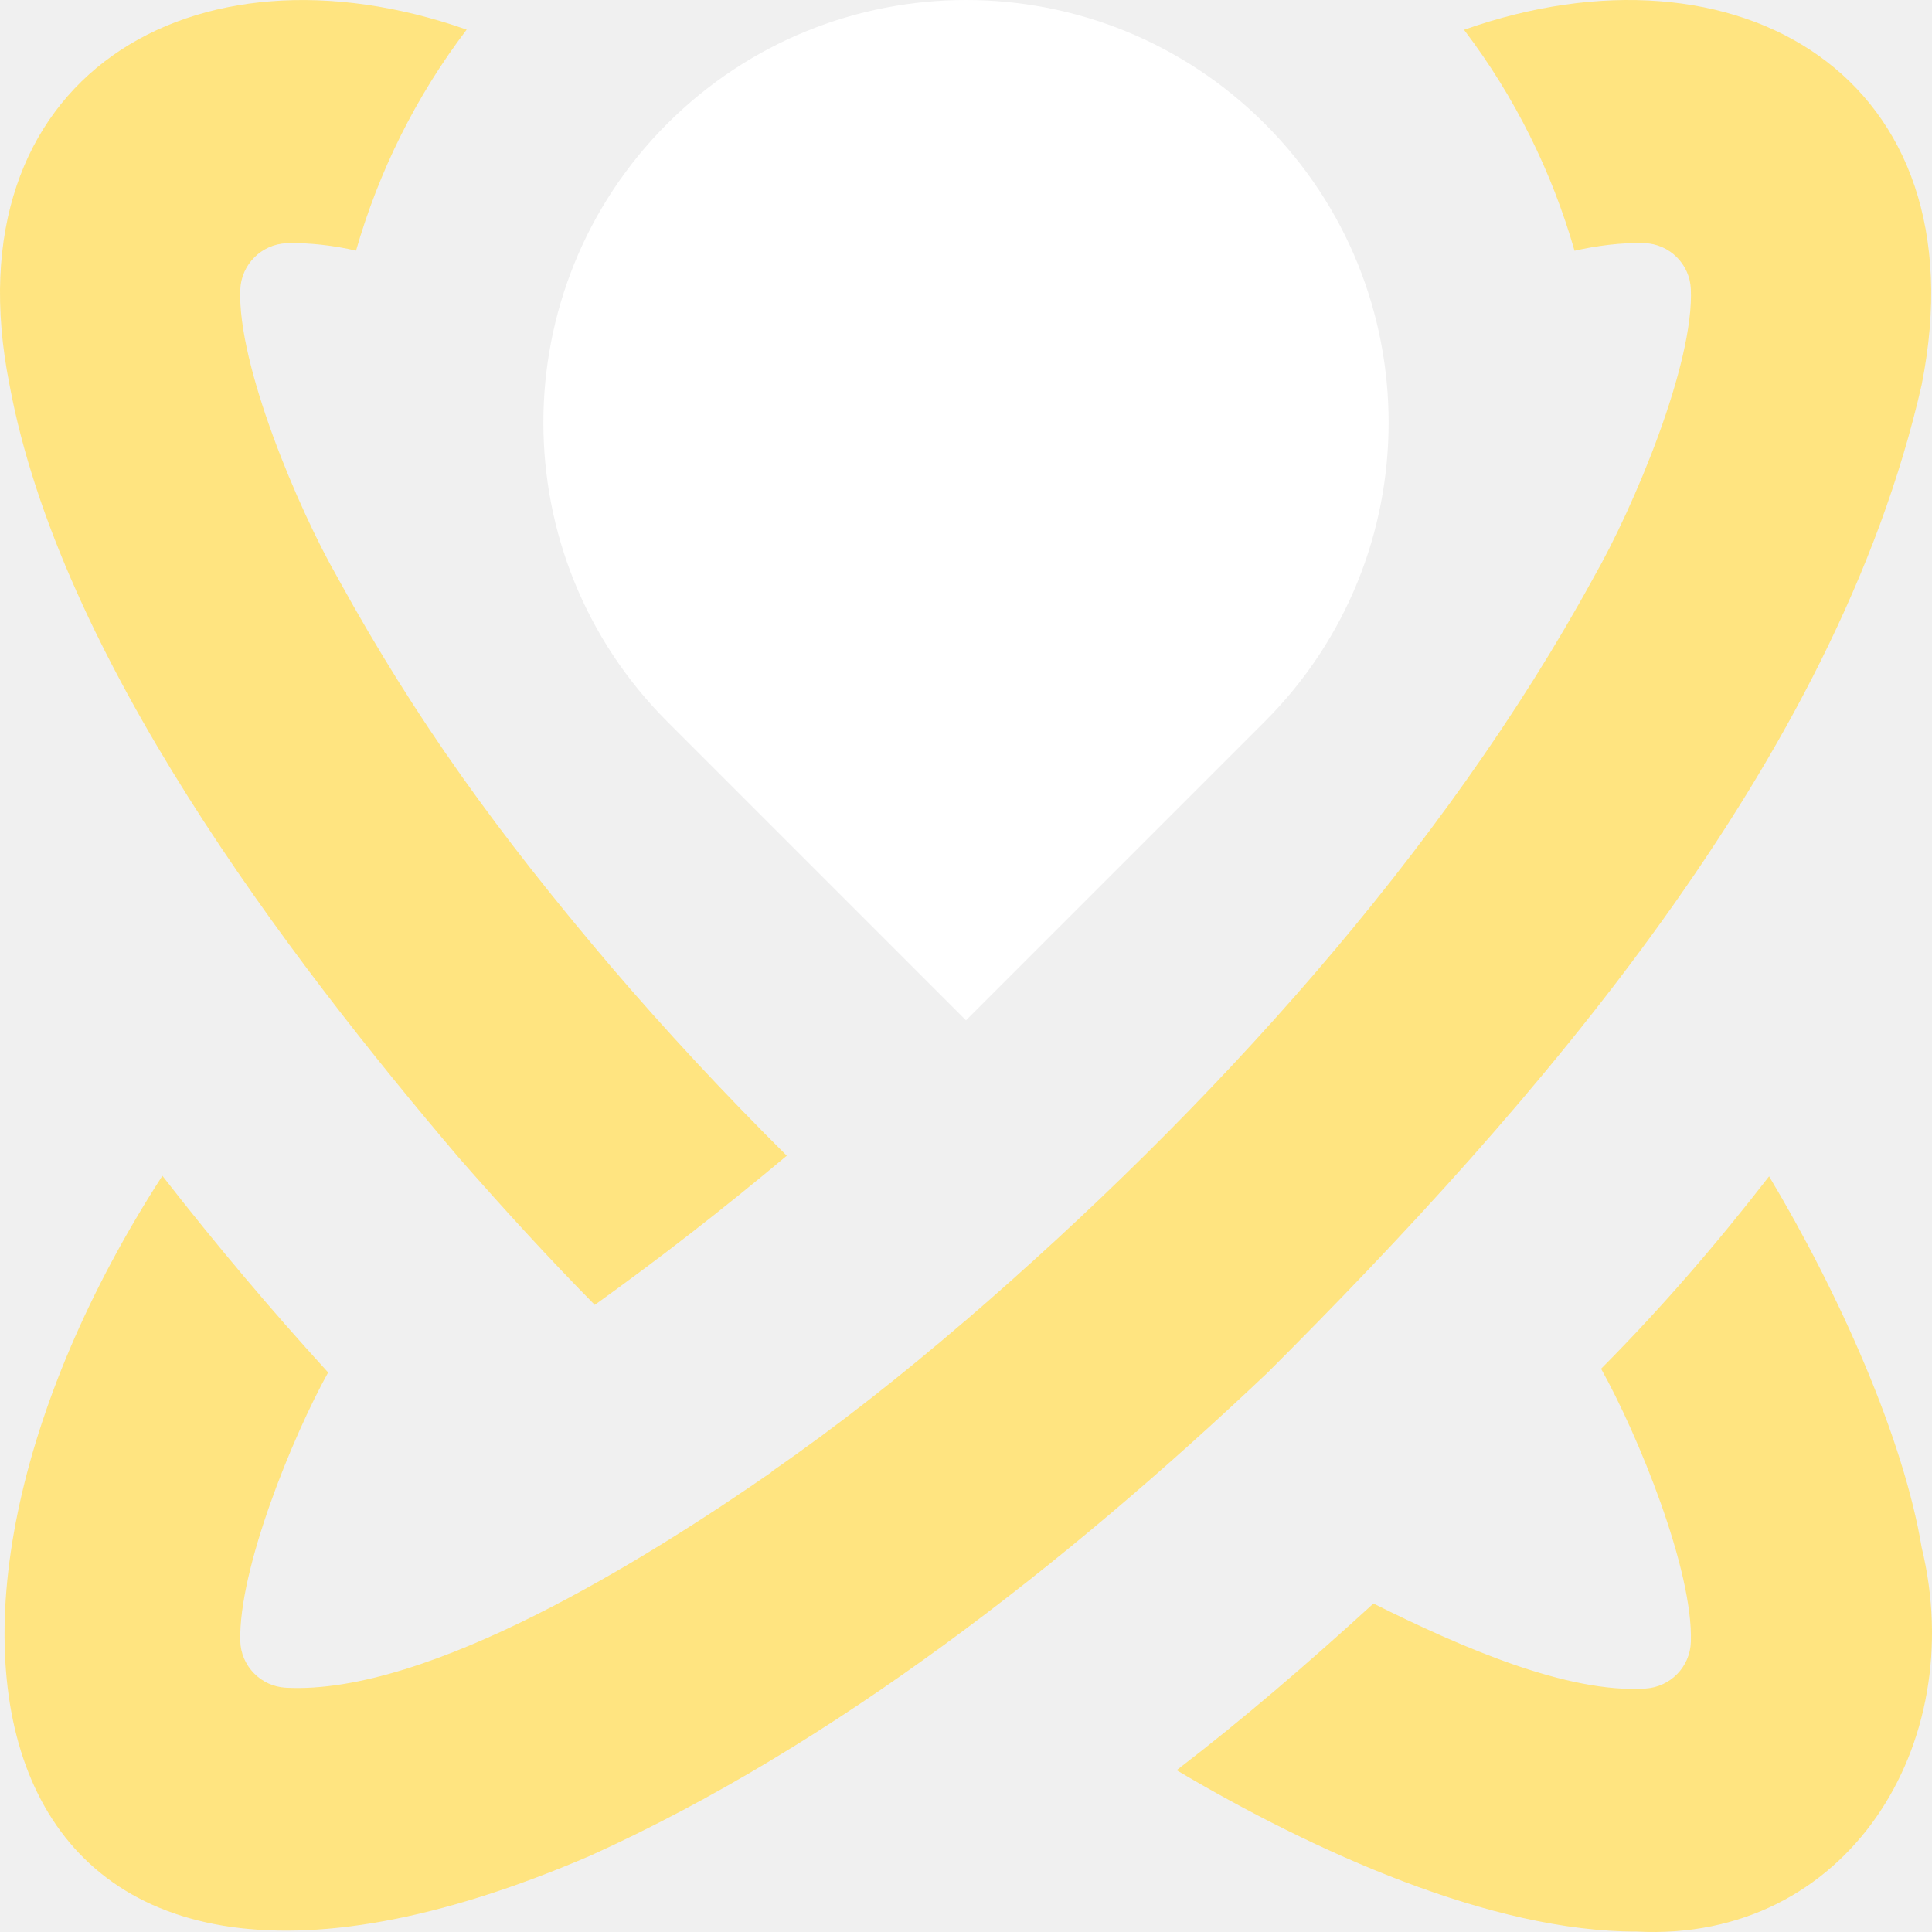
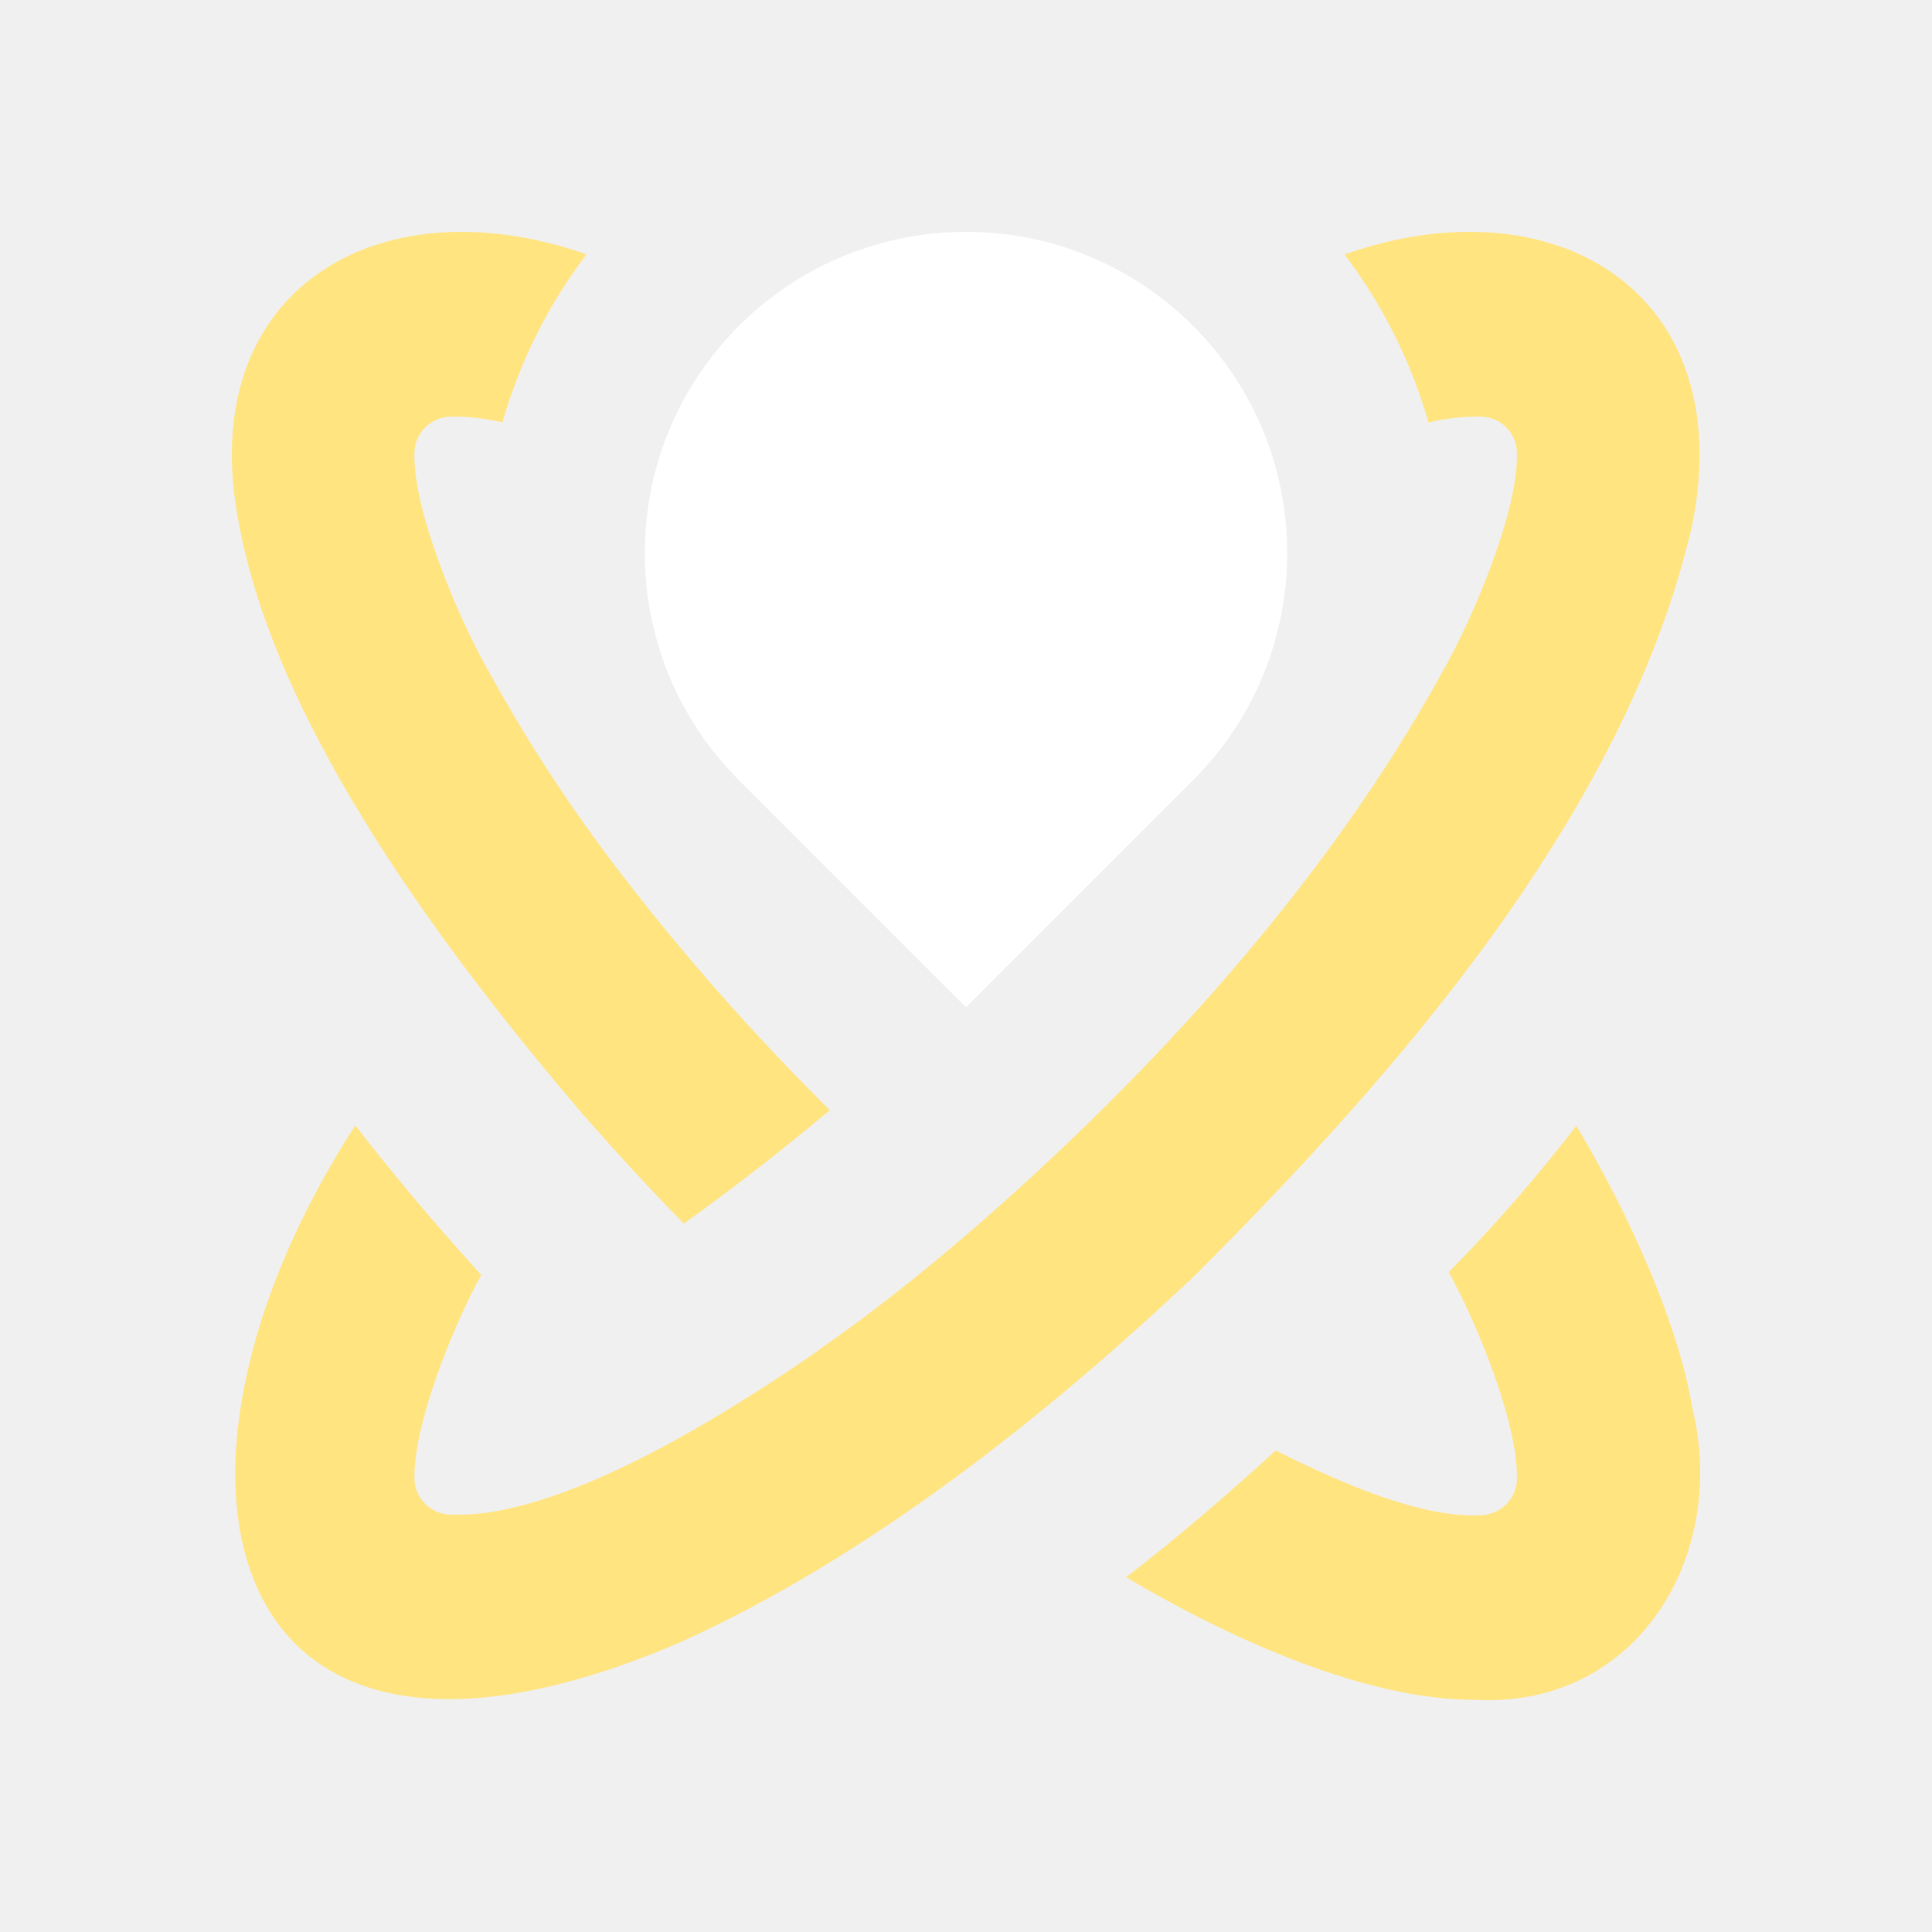
- <svg xmlns="http://www.w3.org/2000/svg" id="Layer_1" data-name="Layer 1" viewBox="0 0 8000 8000">
-   <path d="M1404.94,2404.751c.199.399.416.797.639,1.199-.22-.4-.429-.8-.639-1.199ZM1398.37,2392.558c.01.02.02.04.02.05.02.02.04.05.05.07-.02-.04-.05-.08-.07-.12ZM7957.228,6407.809c-75.302-453.82-341.312-1051.686-631.766-1536.839-217.582,280.413-443.701,543.126-695.663,796.784,151.961,272.227,381.52,831.339,371.786,1131.071-3.35,103.137-84.599,186.384-187.483,193.036-323.691,20.928-761.151-169.809-1126.964-352.011-274.089,250.37-539.731,478.972-815.028,690.203,570.855,338.567,1305.542,669.742,1904.466,668.083,872.776,46.267,1378.684-776.203,1180.653-1590.326ZM5249.159,5683.565c1101.913-1101.012,2353.036-2527.312,2708.111-4090.57,253.937-1273.8-760.347-1869.981-1895.16-1469.666,211.65,278.234,364.227,589.34,457.731,914.987,86.81-20.202,196.931-34.809,289.995-31.502,103.339,3.673,186.935,86.382,191.607,189.774,13.966,309.071-235.737,902.803-402.138,1193.841,0,.01-.01.02-.01.03l-.05.08c-624.448,1143.091-1591.894,2208.424-2600.297,3077.066l-.23-.2c-263.644,226.463-526.161,433.987-804.244,626.569.399.35.799.7,1.198,1.049-509.316,353.049-1419.467,925.336-2012.134,893.445-103.825-5.587-186.238-90.186-188.678-194.227-6.979-297.532,215.641-843.718,363.839-1111.118-237.053-259.944-464.71-529.693-686.316-814.384-1228.34,1900.325-772.837,3911.207,1772.961,2814.863,1004.953-454.636,1968.005-1208.057,2803.816-2000.039ZM2528.218,4000.388c-468.171-551.205-806.891-1020.884-1125.165-1599.134h-.01c-.002-.027-.021-.045-.03-.08h-.01c-.002-.032-.042-.052-.04-.09,0,0-.01,0-.01-.01-1.466-2.7-3.08-5.726-4.563-8.465.02.02.04.05.05.07-165.01-287.237-415.647-882.63-403.531-1193.469,4.08-104.666,88.128-188.311,192.713-192.042,92.114-3.285,200.694,10.47,286.628,30.62,93.583-325.697,246.27-636.853,458.06-915.097C797.664-275.846-214.187,319.255,39.328,1592.998c208.76,1126.245,1140.555,2354.145,1865.302,3206.202-1.248,1.769,1.238-1.769,0,0,177.92,202.676,363.179,406.522,558.174,604.082,267.299-191.503,530.824-396.108,795.107-617.744-259.101-257.466-503.733-520.638-729.693-785.15ZM1420.597,2433.865c.849,1.569,1.717,3.178,2.596,4.827-.859-1.589-1.727-3.198-2.596-4.827ZM1457.404,2502.267c.929,1.699,1.837,3.398,2.736,5.077-.899-1.649-1.807-3.348-2.736-5.077ZM1403.013,2401.173c-.01-.01-.02-.03-.03-.04.01.01.02.03.02.04.02.03.03.05.04.07-.01-.02-.02-.04-.03-.07ZM1404.94,2404.751c.199.399.416.797.639,1.199-.22-.4-.429-.8-.639-1.199Z" fill="#ffe480" />
-   <path d="M2762.563,2987.439c-683.418-683.42-683.418-1791.461,0-2474.878,683.418-683.418,1791.458-683.418,2474.879,0,683.411,683.416,683.411,1791.457,0,2474.878l-1237.441,1237.441-1237.438-1237.441Z" fill="#fff" />
+ <svg xmlns="http://www.w3.org/2000/svg" viewBox="0 0 100 100">
+   <svg x="12.000" y="12.000" width="76.000" height="76.000" viewBox="0 0 8000 8000" preserveAspectRatio="xMidYMid meet">
+     <svg id="Layer_1" data-name="Layer 1" viewBox="0 0 8000 8000">
+       <path d="M1404.94,2404.751c.199.399.416.797.639,1.199-.22-.4-.429-.8-.639-1.199ZM1398.37,2392.558c.01.02.02.04.02.05.02.02.04.05.05.07-.02-.04-.05-.08-.07-.12ZM7957.228,6407.809c-75.302-453.82-341.312-1051.686-631.766-1536.839-217.582,280.413-443.701,543.126-695.663,796.784,151.961,272.227,381.52,831.339,371.786,1131.071-3.35,103.137-84.599,186.384-187.483,193.036-323.691,20.928-761.151-169.809-1126.964-352.011-274.089,250.37-539.731,478.972-815.028,690.203,570.855,338.567,1305.542,669.742,1904.466,668.083,872.776,46.267,1378.684-776.203,1180.653-1590.326ZM5249.159,5683.565c1101.913-1101.012,2353.036-2527.312,2708.111-4090.57,253.937-1273.8-760.347-1869.981-1895.16-1469.666,211.65,278.234,364.227,589.34,457.731,914.987,86.81-20.202,196.931-34.809,289.995-31.502,103.339,3.673,186.935,86.382,191.607,189.774,13.966,309.071-235.737,902.803-402.138,1193.841,0,.01-.01.02-.01.03l-.05.08c-624.448,1143.091-1591.894,2208.424-2600.297,3077.066l-.23-.2c-263.644,226.463-526.161,433.987-804.244,626.569.399.35.799.7,1.198,1.049-509.316,353.049-1419.467,925.336-2012.134,893.445-103.825-5.587-186.238-90.186-188.678-194.227-6.979-297.532,215.641-843.718,363.839-1111.118-237.053-259.944-464.71-529.693-686.316-814.384-1228.34,1900.325-772.837,3911.207,1772.961,2814.863,1004.953-454.636,1968.005-1208.057,2803.816-2000.039ZM2528.218,4000.388c-468.171-551.205-806.891-1020.884-1125.165-1599.134h-.01c-.002-.027-.021-.045-.03-.08h-.01c-.002-.032-.042-.052-.04-.09,0,0-.01,0-.01-.01-1.466-2.7-3.08-5.726-4.563-8.465.02.02.04.05.05.07-165.01-287.237-415.647-882.63-403.531-1193.469,4.08-104.666,88.128-188.311,192.713-192.042,92.114-3.285,200.694,10.47,286.628,30.62,93.583-325.697,246.27-636.853,458.06-915.097C797.664-275.846-214.187,319.255,39.328,1592.998c208.76,1126.245,1140.555,2354.145,1865.302,3206.202-1.248,1.769,1.238-1.769,0,0,177.92,202.676,363.179,406.522,558.174,604.082,267.299-191.503,530.824-396.108,795.107-617.744-259.101-257.466-503.733-520.638-729.693-785.15ZM1420.597,2433.865c.849,1.569,1.717,3.178,2.596,4.827-.859-1.589-1.727-3.198-2.596-4.827ZM1457.404,2502.267c.929,1.699,1.837,3.398,2.736,5.077-.899-1.649-1.807-3.348-2.736-5.077ZM1403.013,2401.173c-.01-.01-.02-.03-.03-.04.01.01.02.03.02.04.02.03.03.05.04.07-.01-.02-.02-.04-.03-.07ZM1404.94,2404.751c.199.399.416.797.639,1.199-.22-.4-.429-.8-.639-1.199Z" fill="#ffe480" />
+       <path d="M2762.563,2987.439c-683.418-683.42-683.418-1791.461,0-2474.878,683.418-683.418,1791.458-683.418,2474.879,0,683.411,683.416,683.411,1791.457,0,2474.878l-1237.441,1237.441-1237.438-1237.441Z" fill="#fff" />
+     </svg>
+   </svg>
</svg>
